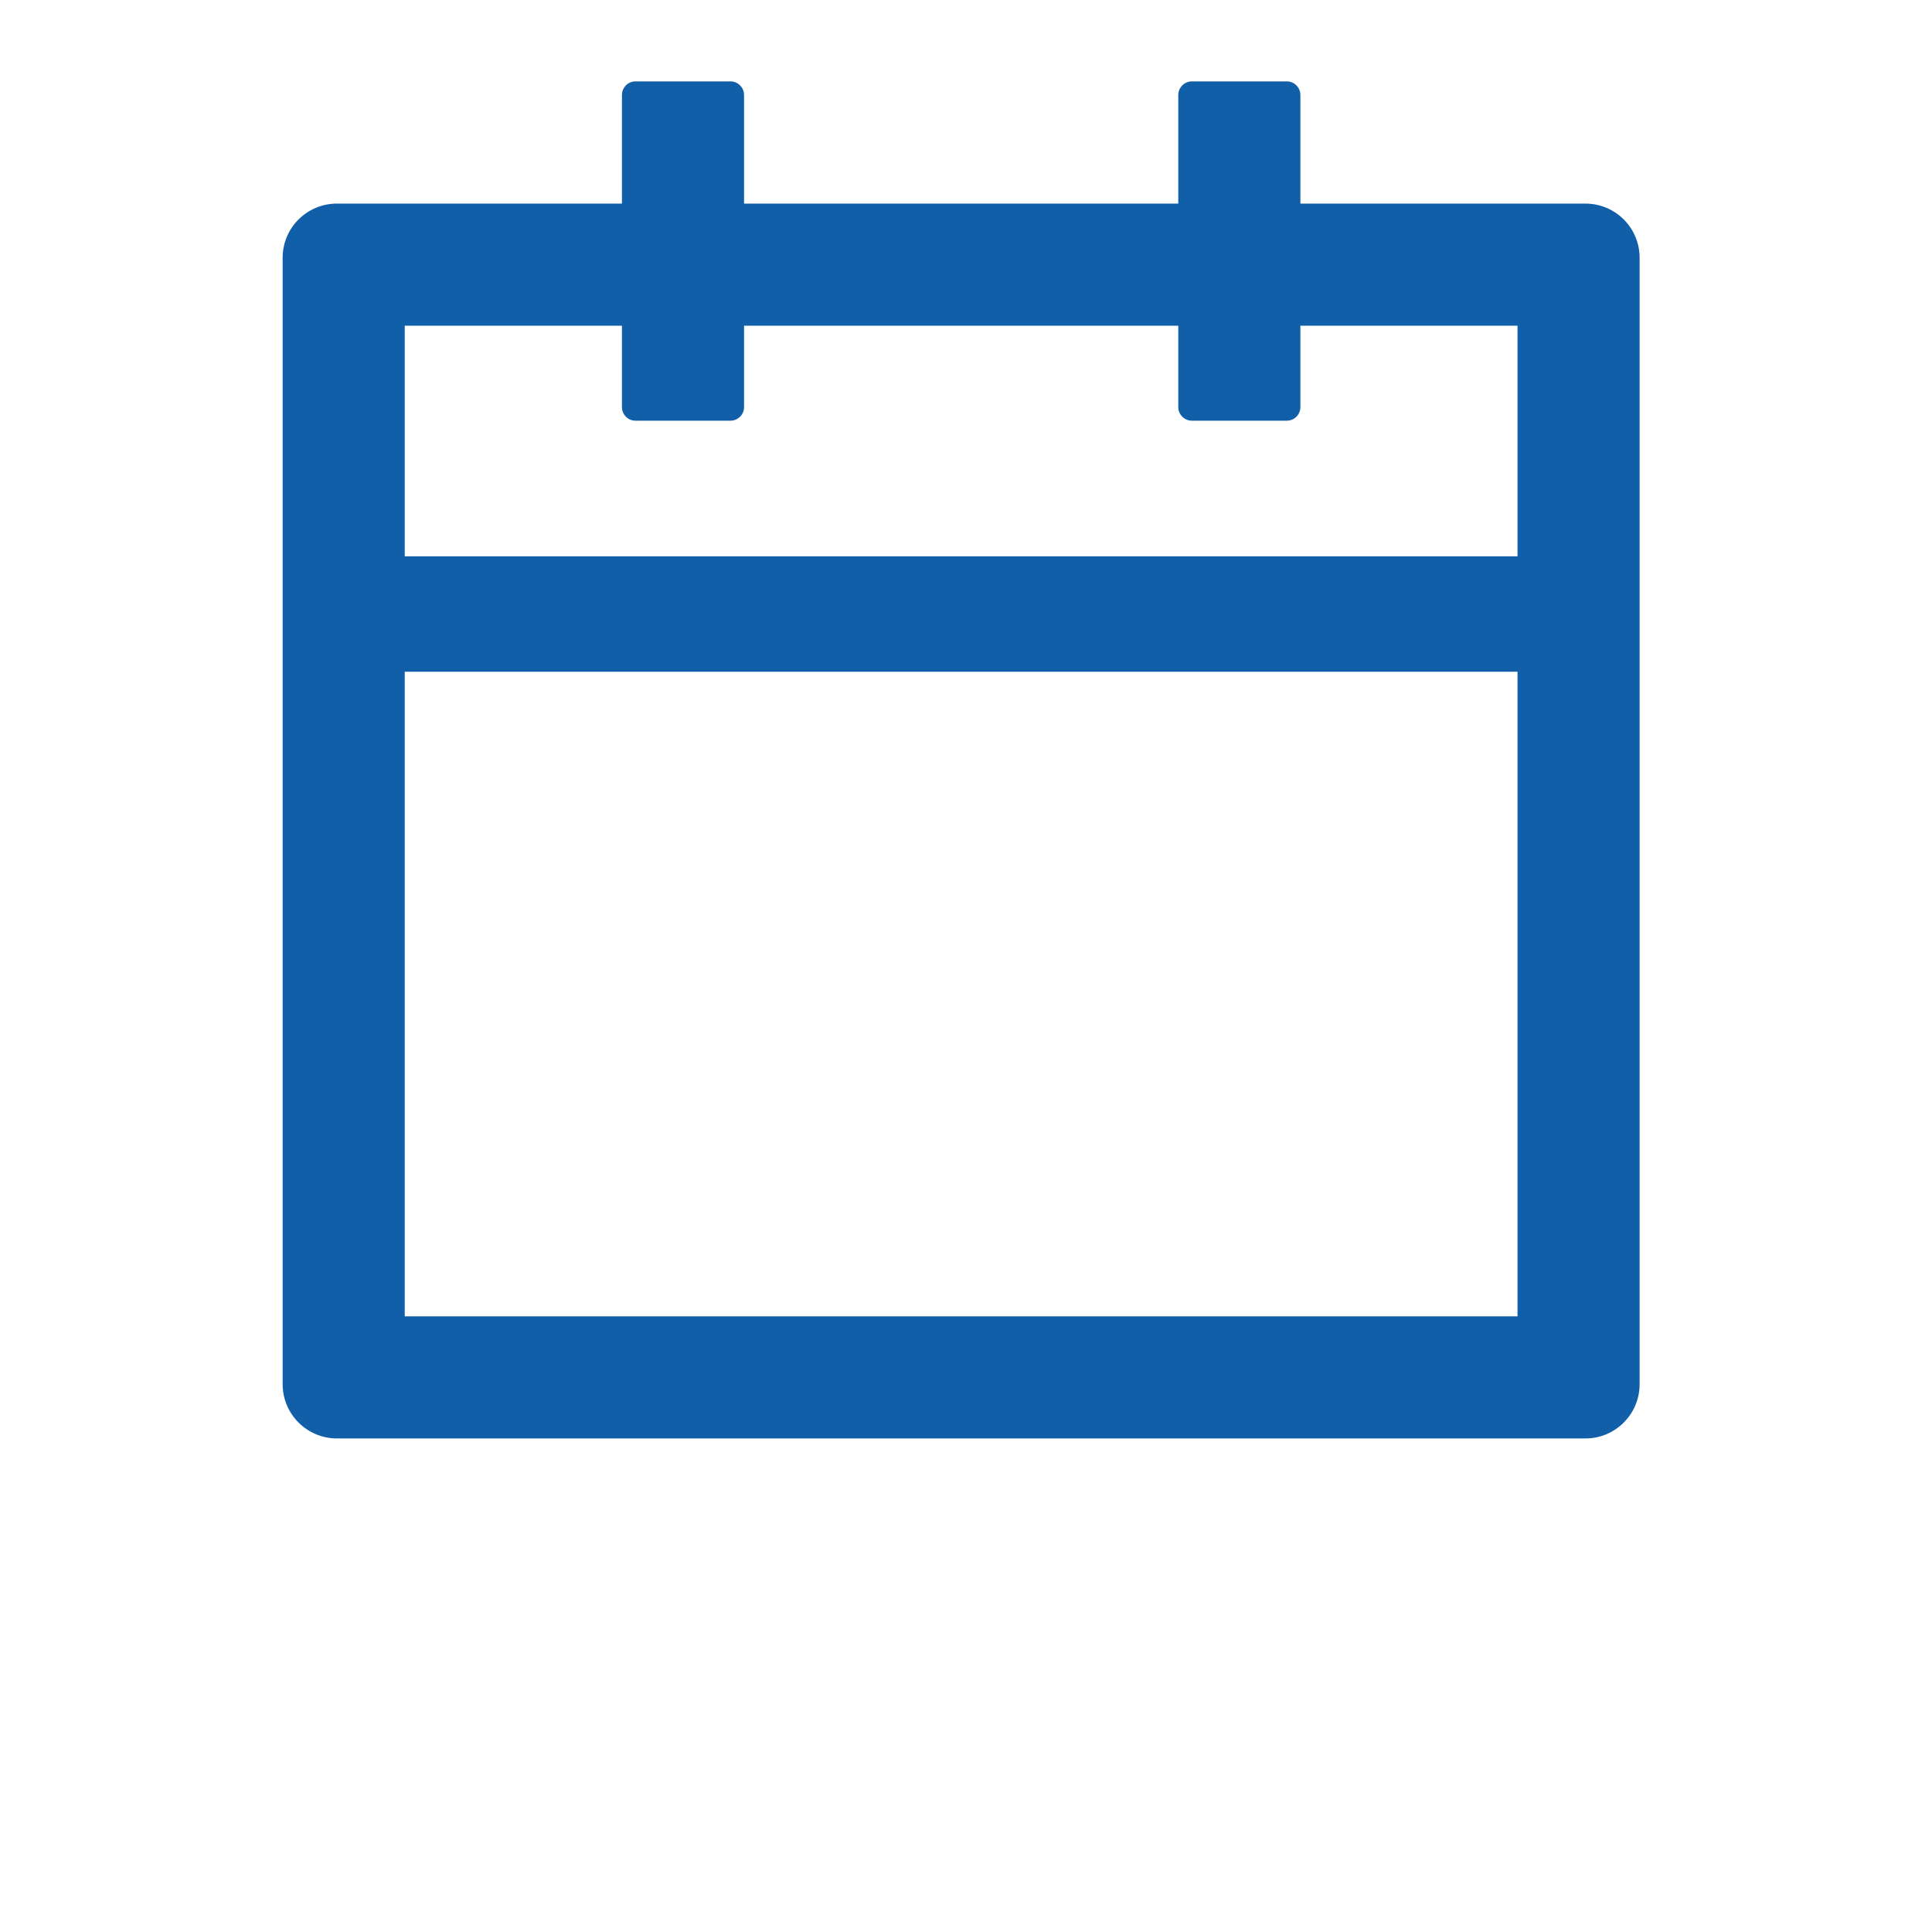
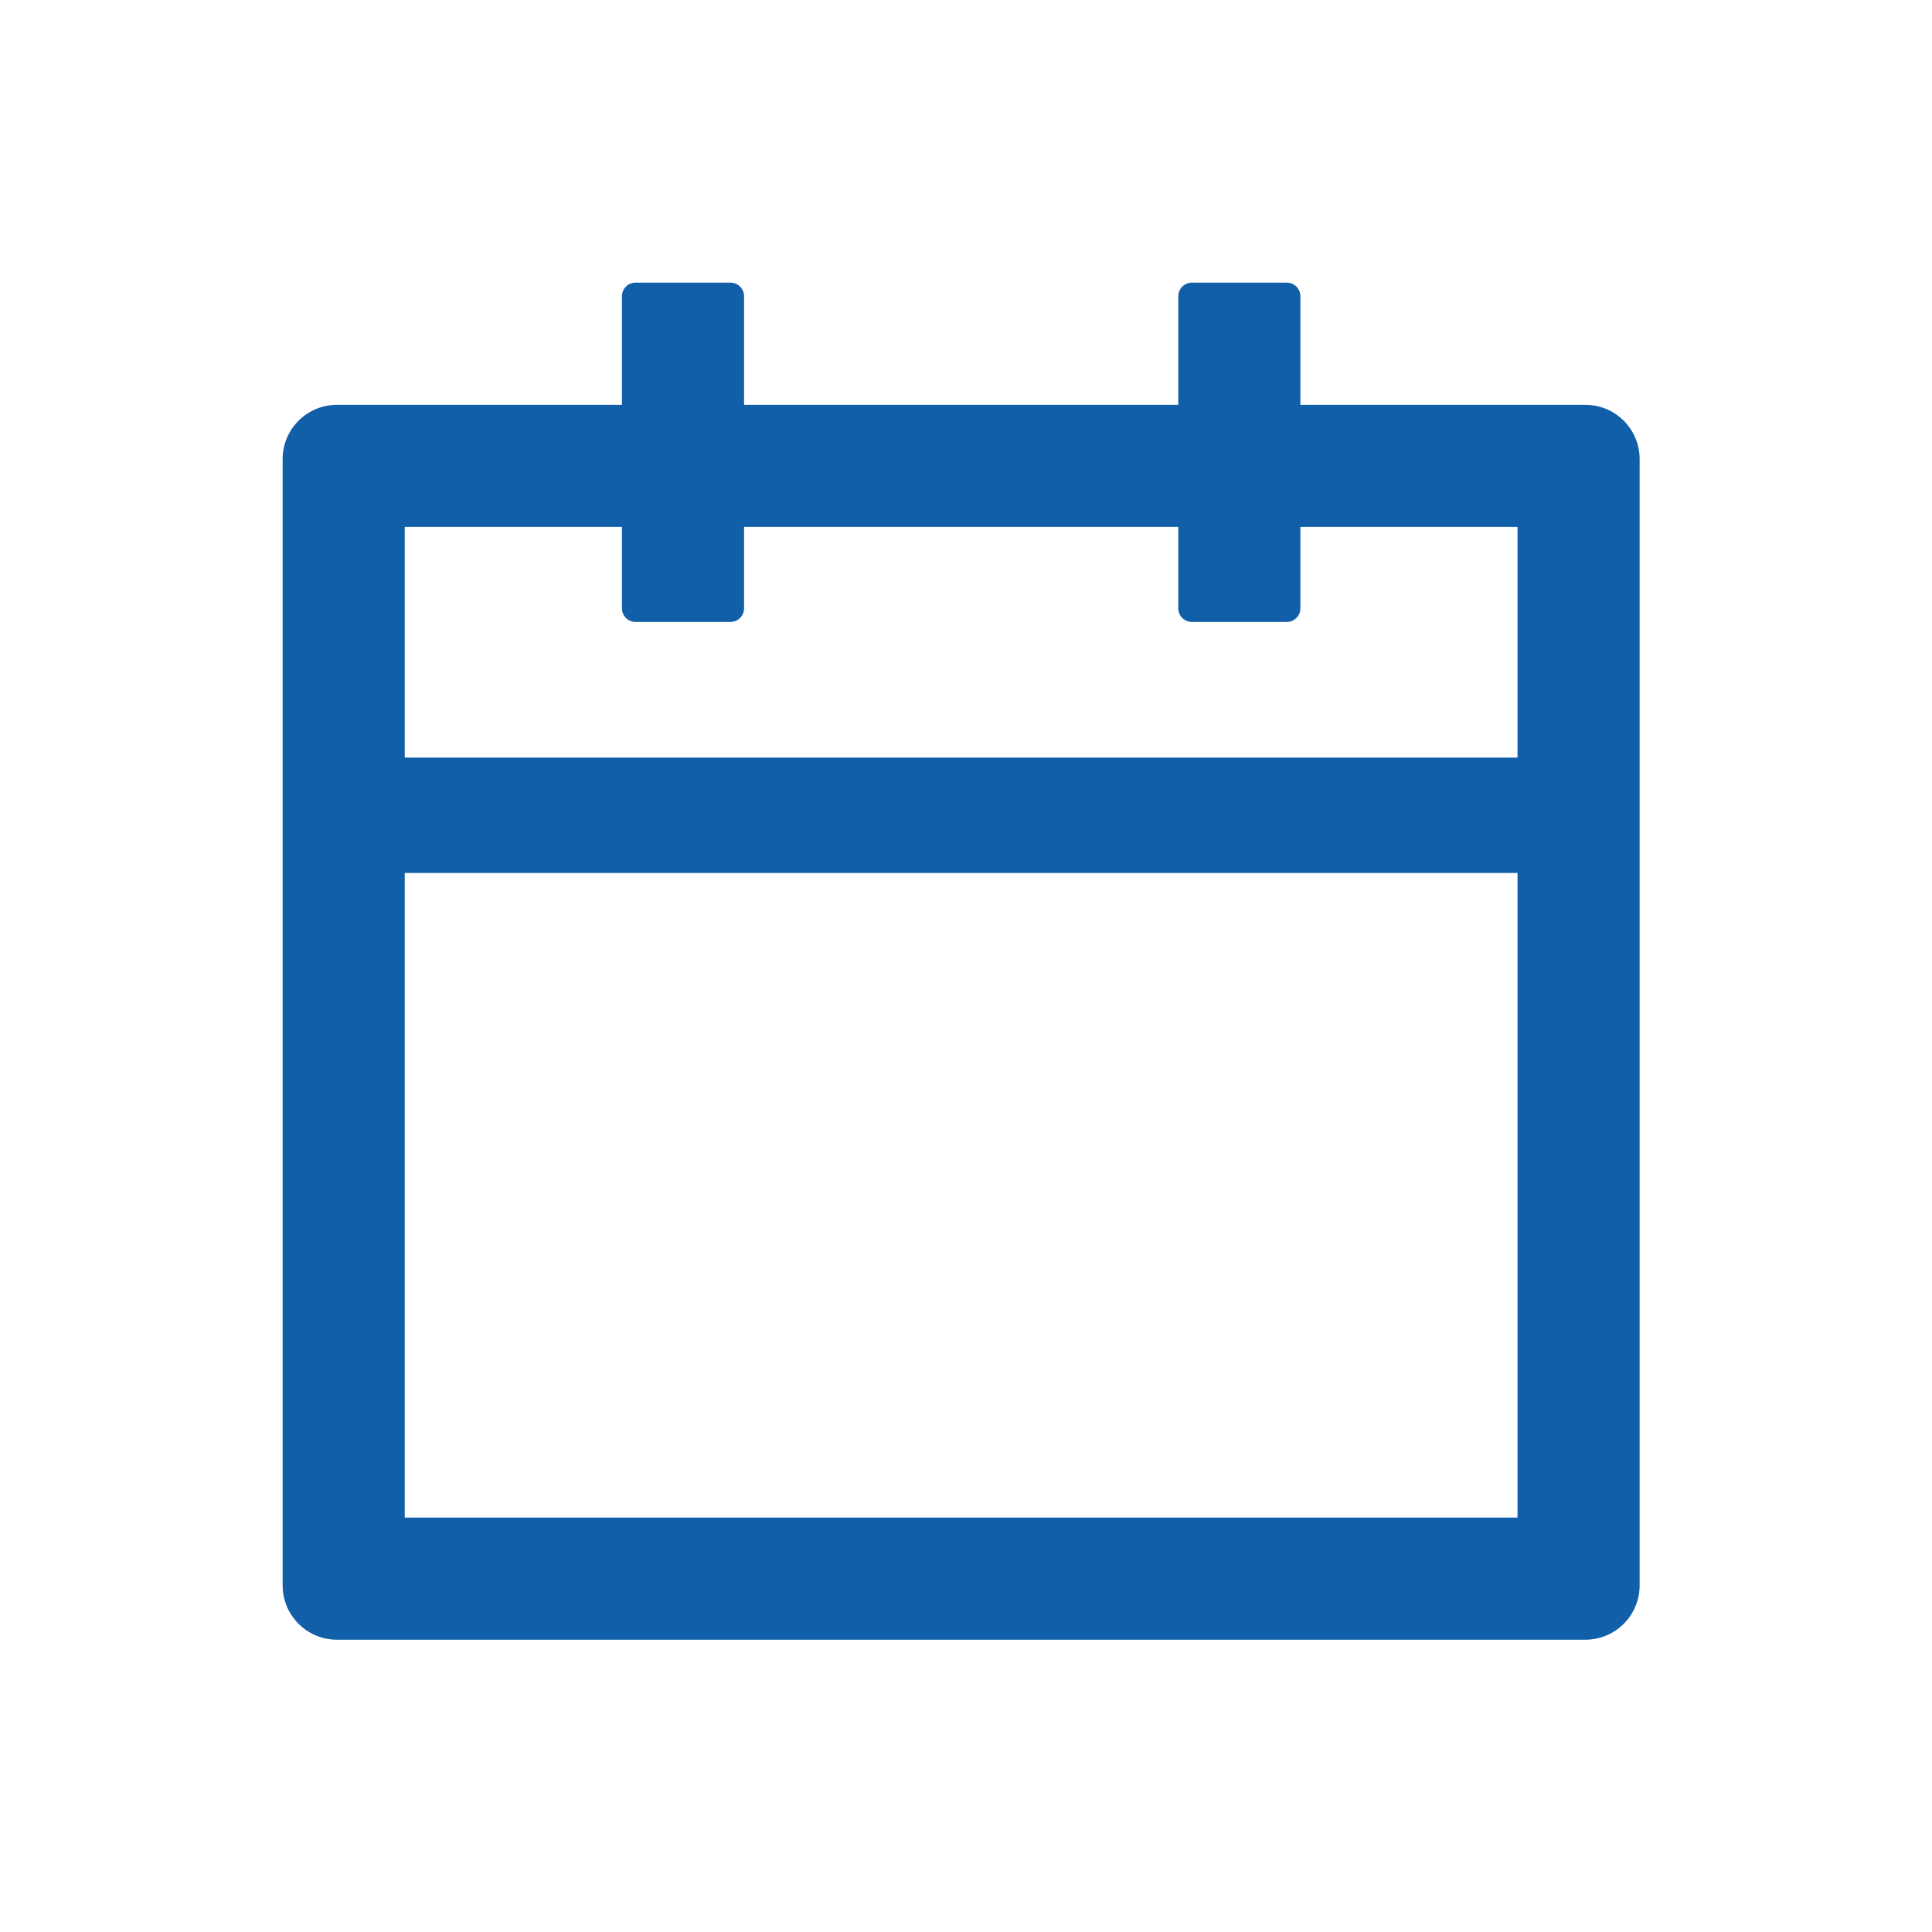
- <svg xmlns="http://www.w3.org/2000/svg" width="24" height="24" viewBox="-2.5 0 24 24" fill="none">
+ <svg xmlns="http://www.w3.org/2000/svg" width="24" height="24" viewBox="-2.5 -2.5 24 24" fill="none">
  <path d="M17.194 2.529H13.654V1.18C13.654 1.087 13.578 1.011 13.486 1.011H12.306C12.213 1.011 12.137 1.087 12.137 1.18V2.529H6.743V1.18C6.743 1.087 6.667 1.011 6.574 1.011H5.394C5.301 1.011 5.226 1.087 5.226 1.18V2.529H1.686C1.313 2.529 1.011 2.83 1.011 3.203V17.194C1.011 17.567 1.313 17.869 1.686 17.869H17.194C17.567 17.869 17.868 17.567 17.868 17.194V3.203C17.868 2.83 17.567 2.529 17.194 2.529ZM16.351 16.352H2.528V8.344H16.351V16.352ZM2.528 6.911V4.046H5.226V5.057C5.226 5.15 5.301 5.226 5.394 5.226H6.574C6.667 5.226 6.743 5.15 6.743 5.057V4.046H12.137V5.057C12.137 5.15 12.213 5.226 12.306 5.226H13.486C13.578 5.226 13.654 5.15 13.654 5.057V4.046H16.351V6.911H2.528Z" fill="#125FA9" />
</svg>
